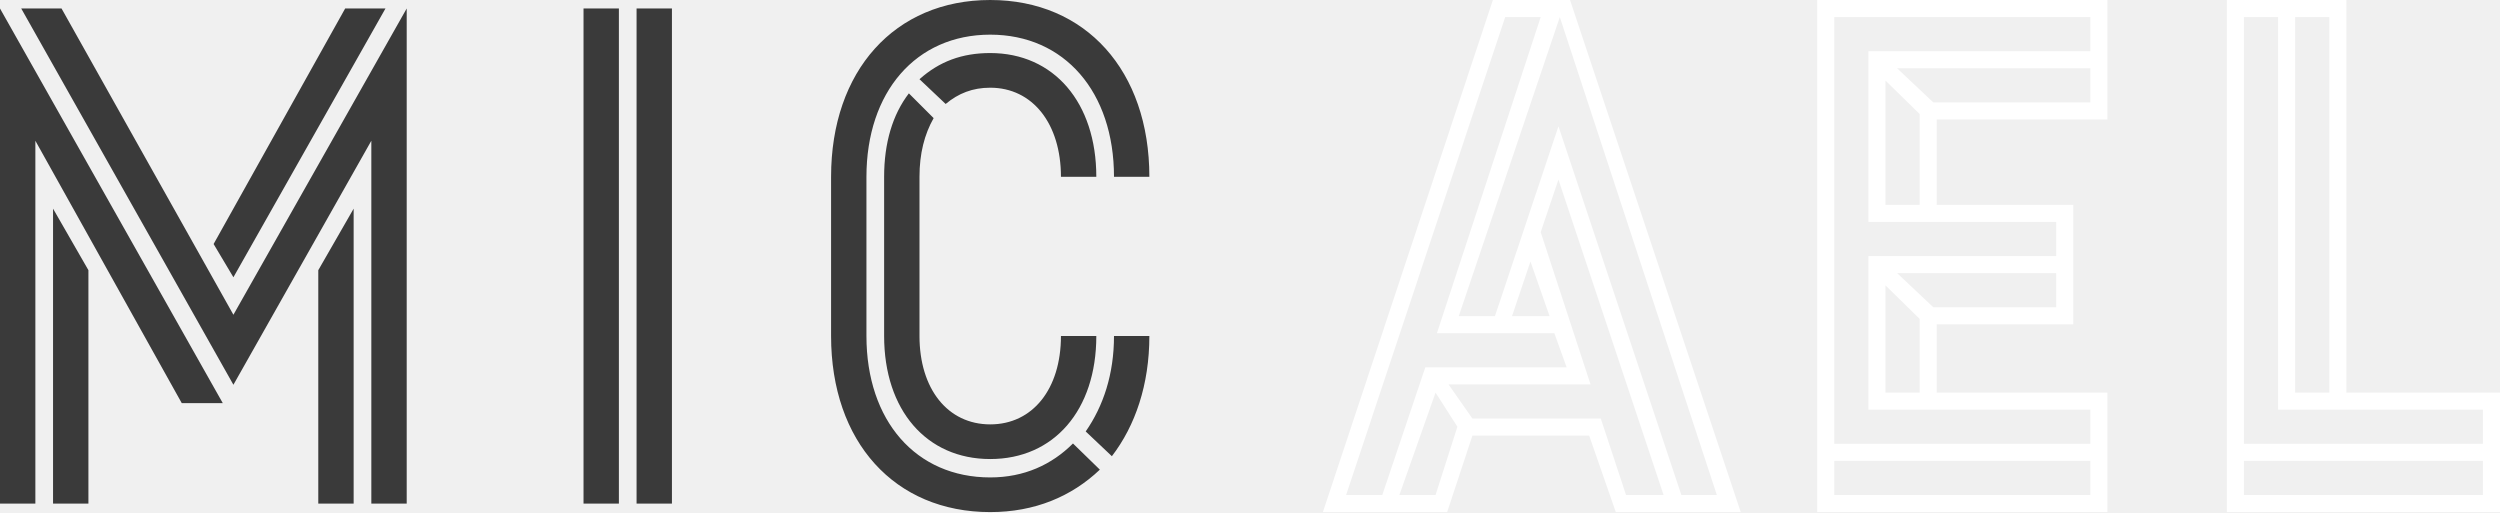
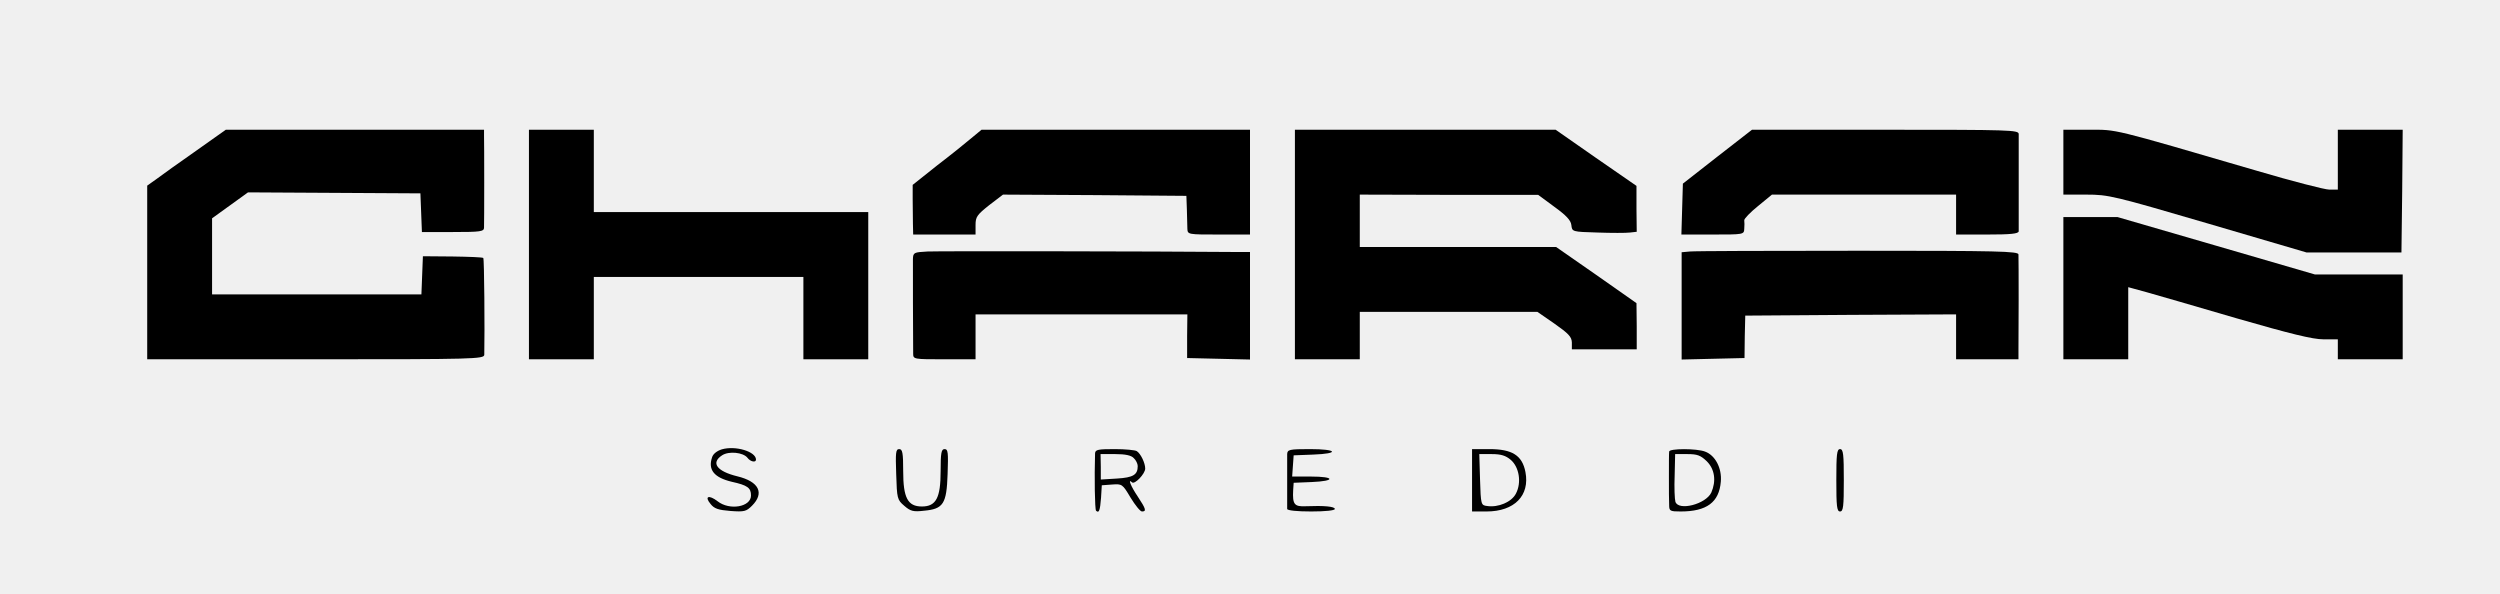
- <svg xmlns="http://www.w3.org/2000/svg" width="175.752" height="36" viewBox="0 0 175.752 36" class="css-1j8o68f" version="1.1" id="svg9">
-   <defs id="SvgjsDefs3689" />
-   <g id="SvgjsG3690" featurekey="nameLeftFeature-0" transform="matrix(2.486188,0,0,2.486188,-6.21547,-13.07735)" fill="#3a3a3a">
-     <path d="M7.64 16.66 l-4.14 -7.42 l0 10.26 l-1 0 l0 -14 l6.3 11.16 l-1.16 0 z M14 19.5 l-1 0 l0 -10.26 l-3.9 6.9 l-6 -10.64 l1.14 0 l4.86 8.66 l4.9 -8.66 l0 14 z M12.26 5.5 l1.14 0 l-4.3 7.6 l-0.56 -0.94 z M5 19.5 l-1 0 l0 -8.34 l1 1.74 l0 6.6 z M11.5 19.5 l0 -6.6 l1 -1.74 l0 8.34 l-1 0 z M19 5.5 l1 0 l0 14 l-1 0 l0 -14 z M20.5 5.5 l1 0 l0 14 l-1 0 l0 -14 z M26 10.26 c0 -3 1.8 -5 4.5 -5 s4.5 2 4.5 5 l-1 0 c0 -2.4 -1.4 -4.02 -3.5 -4.02 s-3.5 1.62 -3.5 4.02 l0 4.5 c0 2.4 1.4 4 3.5 4 c0.96 0 1.74 -0.36 2.34 -0.96 l0.76 0.74 c-0.8 0.76 -1.84 1.2 -3.1 1.2 c-2.7 0 -4.5 -1.98 -4.5 -4.98 l0 -4.5 z M30.5 7.74 c-0.5 0 -0.9 0.16 -1.26 0.46 l-0.74 -0.7 c0.56 -0.5 1.2 -0.74 2 -0.74 c1.8 0 3 1.4 3 3.5 l-1 0 c0 -1.5 -0.8 -2.52 -2 -2.52 z M30.5 17.26 c1.2 0 2 -1 2 -2.5 l1 0 c0 2.1 -1.2 3.48 -3 3.48 s-3 -1.38 -3 -3.48 l0 -4.5 c0 -0.96 0.24 -1.76 0.7 -2.36 l0.7 0.7 c-0.26 0.46 -0.4 1 -0.4 1.66 l0 4.5 c0 1.5 0.8 2.5 2 2.5 z M35 14.76 c0 1.38 -0.4 2.54 -1.06 3.4 l-0.74 -0.7 c0.5 -0.72 0.8 -1.62 0.8 -2.7 l1 0 z" id="path3" />
-   </g>
-   <g id="SvgjsG3691" featurekey="nameRightFeature-0" transform="matrix(2.4,0,0,2.4,92.376,-12)" fill="#ffffff">
-     <path d="M4.64 17.76 l-0.74 2.24 l-3.64 0 l4.98 -15 l2.26 0 l5 15 l-3.66 0 l-0.78 -2.24 l-3.42 0 z M3.6 14.76 l3.04 -9.26 l-1.04 0 l-4.66 14 l1.06 0 l1.26 -3.74 l4.14 0 l-0.36 -1 l-3.44 0 z M7.16 8.7 l3.6 10.8 l1.04 0 l-4.6 -14 l-2.96 8.76 l1.06 0 z M3.94 16.26 l0.7 1 l3.76 0 l0.74 2.24 l1.1 0 l-3.08 -9.24 l-0.52 1.54 l1.46 4.46 l-4.16 0 z M6.34 12.66 l-0.54 1.6 l1.1 0 z M4.2 17.5 l-0.64 -1 l-1.06 3 l1.06 0 z M18.24 14.5 l0 2 l5 0 l0 3.5 l-8.5 0 l0 -15 l8.5 0 l0 3.5 l-5 0 l0 2.5 l4 0 l0 3.5 l-4 0 z M15.24 5.5 l0 12.5 l7.5 0 l0 -1 l-6.5 0 l0 -4.5 l5.5 0 l0 -1 l-5.5 0 l0 -5 l6.5 0 l0 -1 l-7.5 0 z M22.74 7 l-5.66 0 l1.06 1 l4.6 0 l0 -1 z M16.74 11 l1 0 l0 -2.66 l-1 -0.98 l0 3.64 z M21.74 13 l-4.66 0 l1.06 1 l3.6 0 l0 -1 z M16.74 16.5 l1 0 l0 -2.16 l-1 -0.98 l0 3.14 z M22.74 18.5 l-7.5 0 l0 1 l7.5 0 l0 -1 z M30.24 5 l0 11.5 l4.5 0 l0 3.5 l-8 0 l0 -15 l3.5 0 z M27.24 18 l7 0 l0 -1 l-6 0 l0 -11.5 l-1 0 l0 12.5 z M28.74 16.5 l1 0 l0 -11 l-1 0 l0 11 z M34.24 18.5 l-7 0 l0 1 l7 0 l0 -1 z" id="path6" />
+ <svg xmlns="http://www.w3.org/2000/svg" version="1.0" width="1002pt" height="238pt" viewBox="0 0 1002 238" preserveAspectRatio="xMidYMid meet">
+   <g transform="translate(0,238) scale(0.1,-0.1)" fill="#000000" stroke="none">
+     <path d="M785 1775 c-66 -46 -137 -97 -157 -112 l-38 -27 0 -348 0 -348 675 0 c636 0 675 1 676 18 2 96 0 384 -4 388 -2 3 -58 5 -123 6 l-119 1 -3 -76 -3 -77 -419 0 -420 0 0 153 0 152 72 52 72 52 346 -2 345 -2 3 -77 3 -78 124 0 c112 0 125 2 125 18 1 21 1 339 0 370 l0 22 -518 0 -517 0 -120 -85z" />
+     <path d="M2120 1400 l0 -460 130 0 130 0 0 165 0 165 420 0 420 0 0 -165 0 -165 130 0 130 0 0 295 0 295 -550 0 -550 0 0 165 0 165 -130 0 -130 0 0 -460z" />
+     <path d="M3894 1827 c-21 -18 -83 -68 -138 -110 l-98 -78 0 -57 c0 -31 1 -76 1 -99 l1 -43 125 0 125 0 0 38 c0 33 6 41 55 80 l55 42 368 -2 367 -3 2 -55 c1 -30 2 -65 2 -77 1 -23 3 -23 126 -23 l125 0 0 210 0 210 -538 0 -538 0 -40 -33z" />
+     <path d="M5190 1400 l0 -460 130 0 130 0 0 95 0 95 356 0 356 0 68 -47 c57 -40 69 -53 70 -75 l0 -28 130 0 130 0 0 93 -1 92 -161 113 -161 112 -393 0 -394 0 0 105 0 105 358 -1 357 0 65 -48 c47 -34 66 -54 68 -73 3 -27 3 -27 105 -30 56 -2 114 -2 130 0 l27 3 -1 92 0 92 -162 112 -162 113 -522 0 -523 0 0 -460z" />
+     <path d="M6883 1752 l-138 -108 -3 -102 -3 -102 126 0 c123 0 125 0 126 23 1 12 1 27 0 34 -1 6 24 32 55 57 l56 46 369 0 369 0 0 -80 0 -80 125 0 c93 0 125 3 126 13 0 16 0 367 0 390 -1 16 -33 17 -535 17 l-534 0 -139 -108z" />
+     <path d="M8270 1730 l0 -130 92 0 c89 0 109 -5 488 -116 l395 -116 190 0 190 0 3 246 2 246 -130 0 -130 0 0 -120 0 -120 -34 0 c-18 0 -150 34 -292 76 -589 172 -557 164 -671 164 l-103 0 0 -130z" />
+     <path d="M8270 1225 l0 -285 130 0 130 0 0 144 0 145 73 -20 c39 -11 202 -58 362 -105 215 -62 304 -84 347 -84 l58 0 0 -40 0 -40 130 0 130 0 0 170 0 170 -176 0 -176 0 -395 115 -396 115 -108 0 -109 0 0 -285z" />
+     <path d="M3718 1372 c-55 -3 -58 -4 -59 -30 0 -24 0 -323 1 -379 0 -23 2 -23 125 -23 l125 0 0 90 0 90 424 0 425 0 -1 -87 0 -88 126 -3 126 -3 0 216 0 215 -57 0 c-332 3 -1191 4 -1235 2z" />
+     <path d="M6773 1372 l-33 -3 0 -215 0 -215 126 3 126 3 1 85 2 85 423 3 422 2 0 -90 0 -90 125 0 125 0 0 38 c1 47 1 362 0 382 0 13 -78 15 -642 15 -354 0 -658 -1 -675 -3z" />
+     <path d="M2893 579 c-19 -6 -35 -18 -39 -32 -17 -50 8 -81 79 -98 63 -14 77 -24 77 -55 0 -46 -86 -61 -134 -23 -35 27 -54 20 -28 -11 15 -19 31 -24 80 -28 55 -4 63 -2 86 21 51 51 28 97 -59 118 -82 20 -107 54 -61 84 27 18 85 12 102 -10 12 -16 34 -20 34 -7 0 32 -82 57 -137 41z" />
+     <path d="M3592 479 c3 -97 4 -102 32 -126 25 -22 37 -25 79 -20 78 7 91 27 95 147 3 86 2 100 -12 100 -13 0 -16 -14 -16 -89 0 -106 -18 -141 -75 -141 -57 0 -75 35 -75 141 0 75 -3 89 -16 89 -14 0 -15 -14 -12 -101z" />
+     <path d="M4389 563 c-3 -96 -1 -225 4 -230 12 -11 16 1 20 52 l3 50 41 3 c40 3 42 2 74 -52 19 -31 39 -56 46 -56 19 0 16 10 -17 60 -27 40 -41 74 -23 57 10 -11 53 34 53 55 0 22 -18 60 -34 70 -6 4 -46 8 -88 8 -67 0 -78 -2 -79 -17z m155 -19 c9 -8 16 -23 16 -32 0 -35 -18 -46 -83 -50 l-65 -4 0 51 -1 51 59 0 c40 0 64 -5 74 -16z" />
+     <path d="M5159 560 c0 -11 0 -63 0 -115 0 -52 0 -99 0 -105 1 -6 40 -10 96 -10 57 0 95 4 95 10 0 10 -42 14 -117 11 -45 -2 -53 7 -50 64 l2 30 73 3 c96 4 93 22 -4 22 l-75 0 3 43 3 42 78 3 c108 4 97 22 -13 22 -83 0 -90 -2 -91 -20z" />
+     <path d="M5900 455 l0 -125 58 0 c112 0 174 64 156 158 -13 67 -53 92 -145 92 l-69 0 0 -125z m155 82 c34 -29 44 -91 21 -135 -17 -34 -71 -57 -116 -50 -24 3 -25 5 -28 106 l-3 102 50 0 c37 0 56 -6 76 -23z" />
+     <path d="M6690 570 c-1 -5 -1 -50 -1 -100 0 -49 0 -101 1 -115 0 -23 4 -25 46 -25 105 0 154 37 161 119 5 54 -22 106 -63 121 -33 13 -144 13 -144 0z m151 -39 c32 -32 38 -79 18 -125 -22 -47 -132 -75 -144 -37 -3 10 -5 57 -3 105 l2 86 49 0 c40 0 53 -5 78 -29z" />
+     <path d="M7360 455 c0 -104 2 -125 15 -125 13 0 15 21 15 125 0 104 -2 125 -15 125 -13 0 -15 -21 -15 -125z" />
  </g>
</svg>
